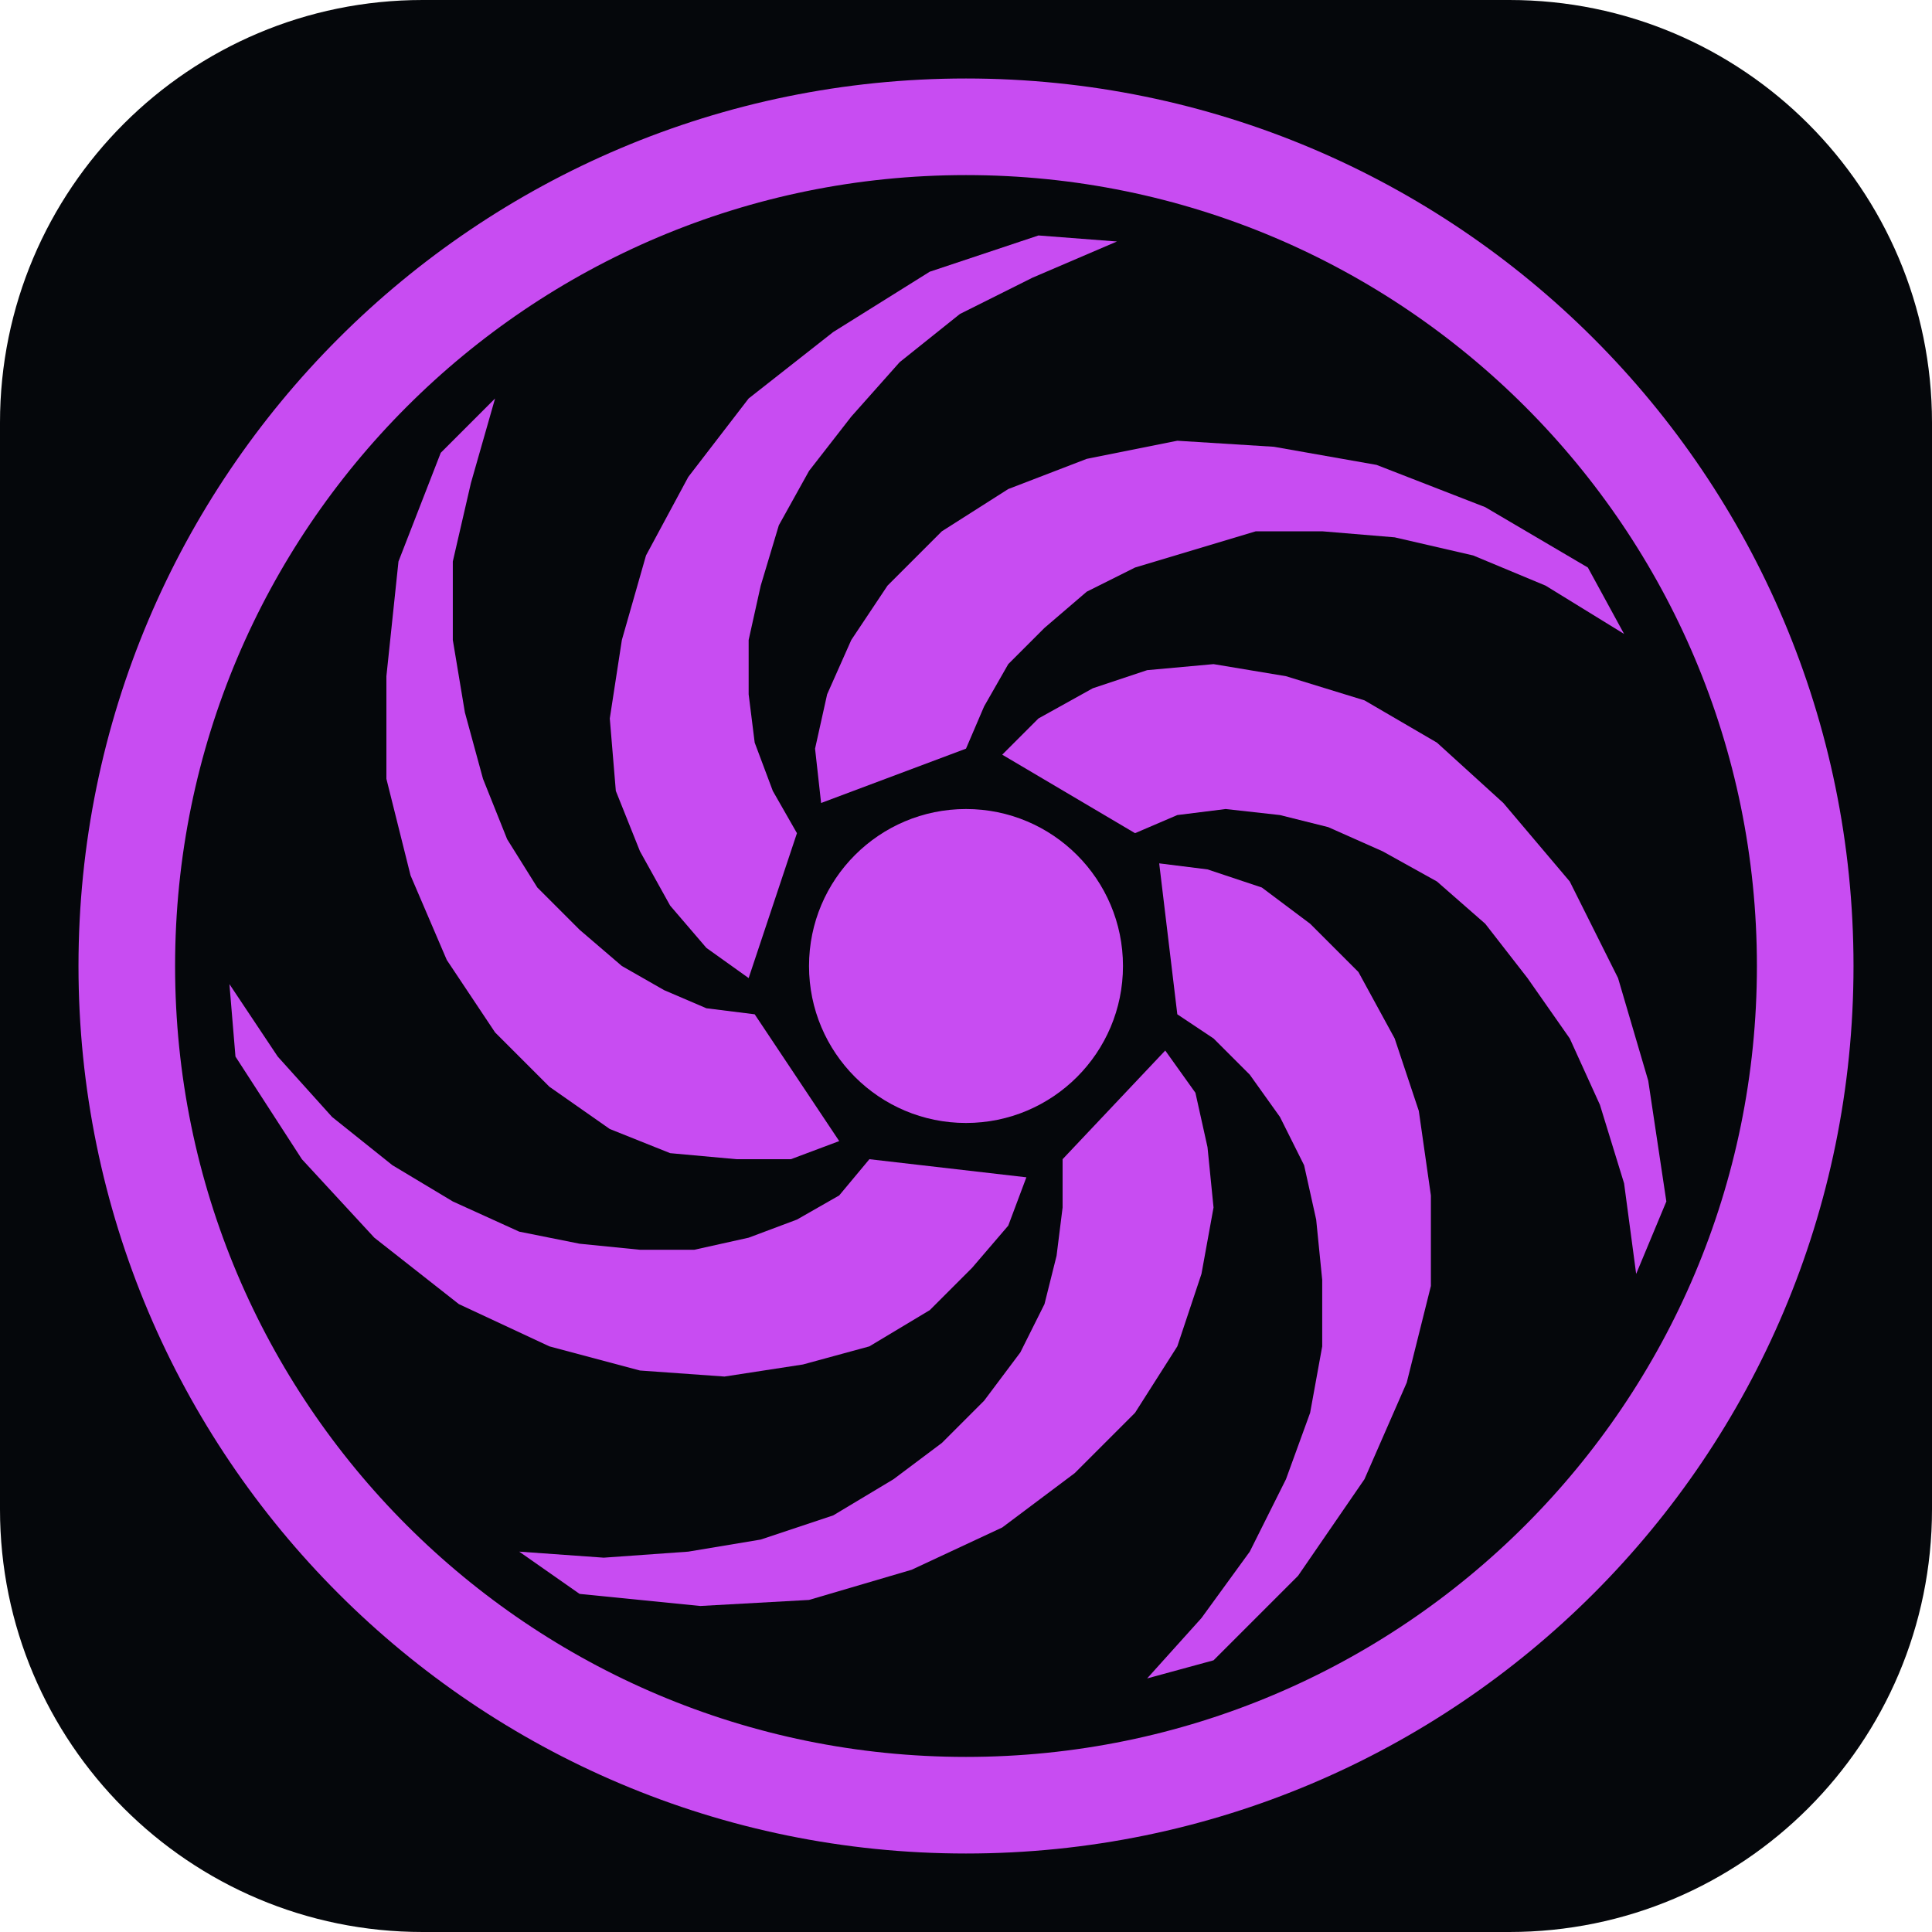
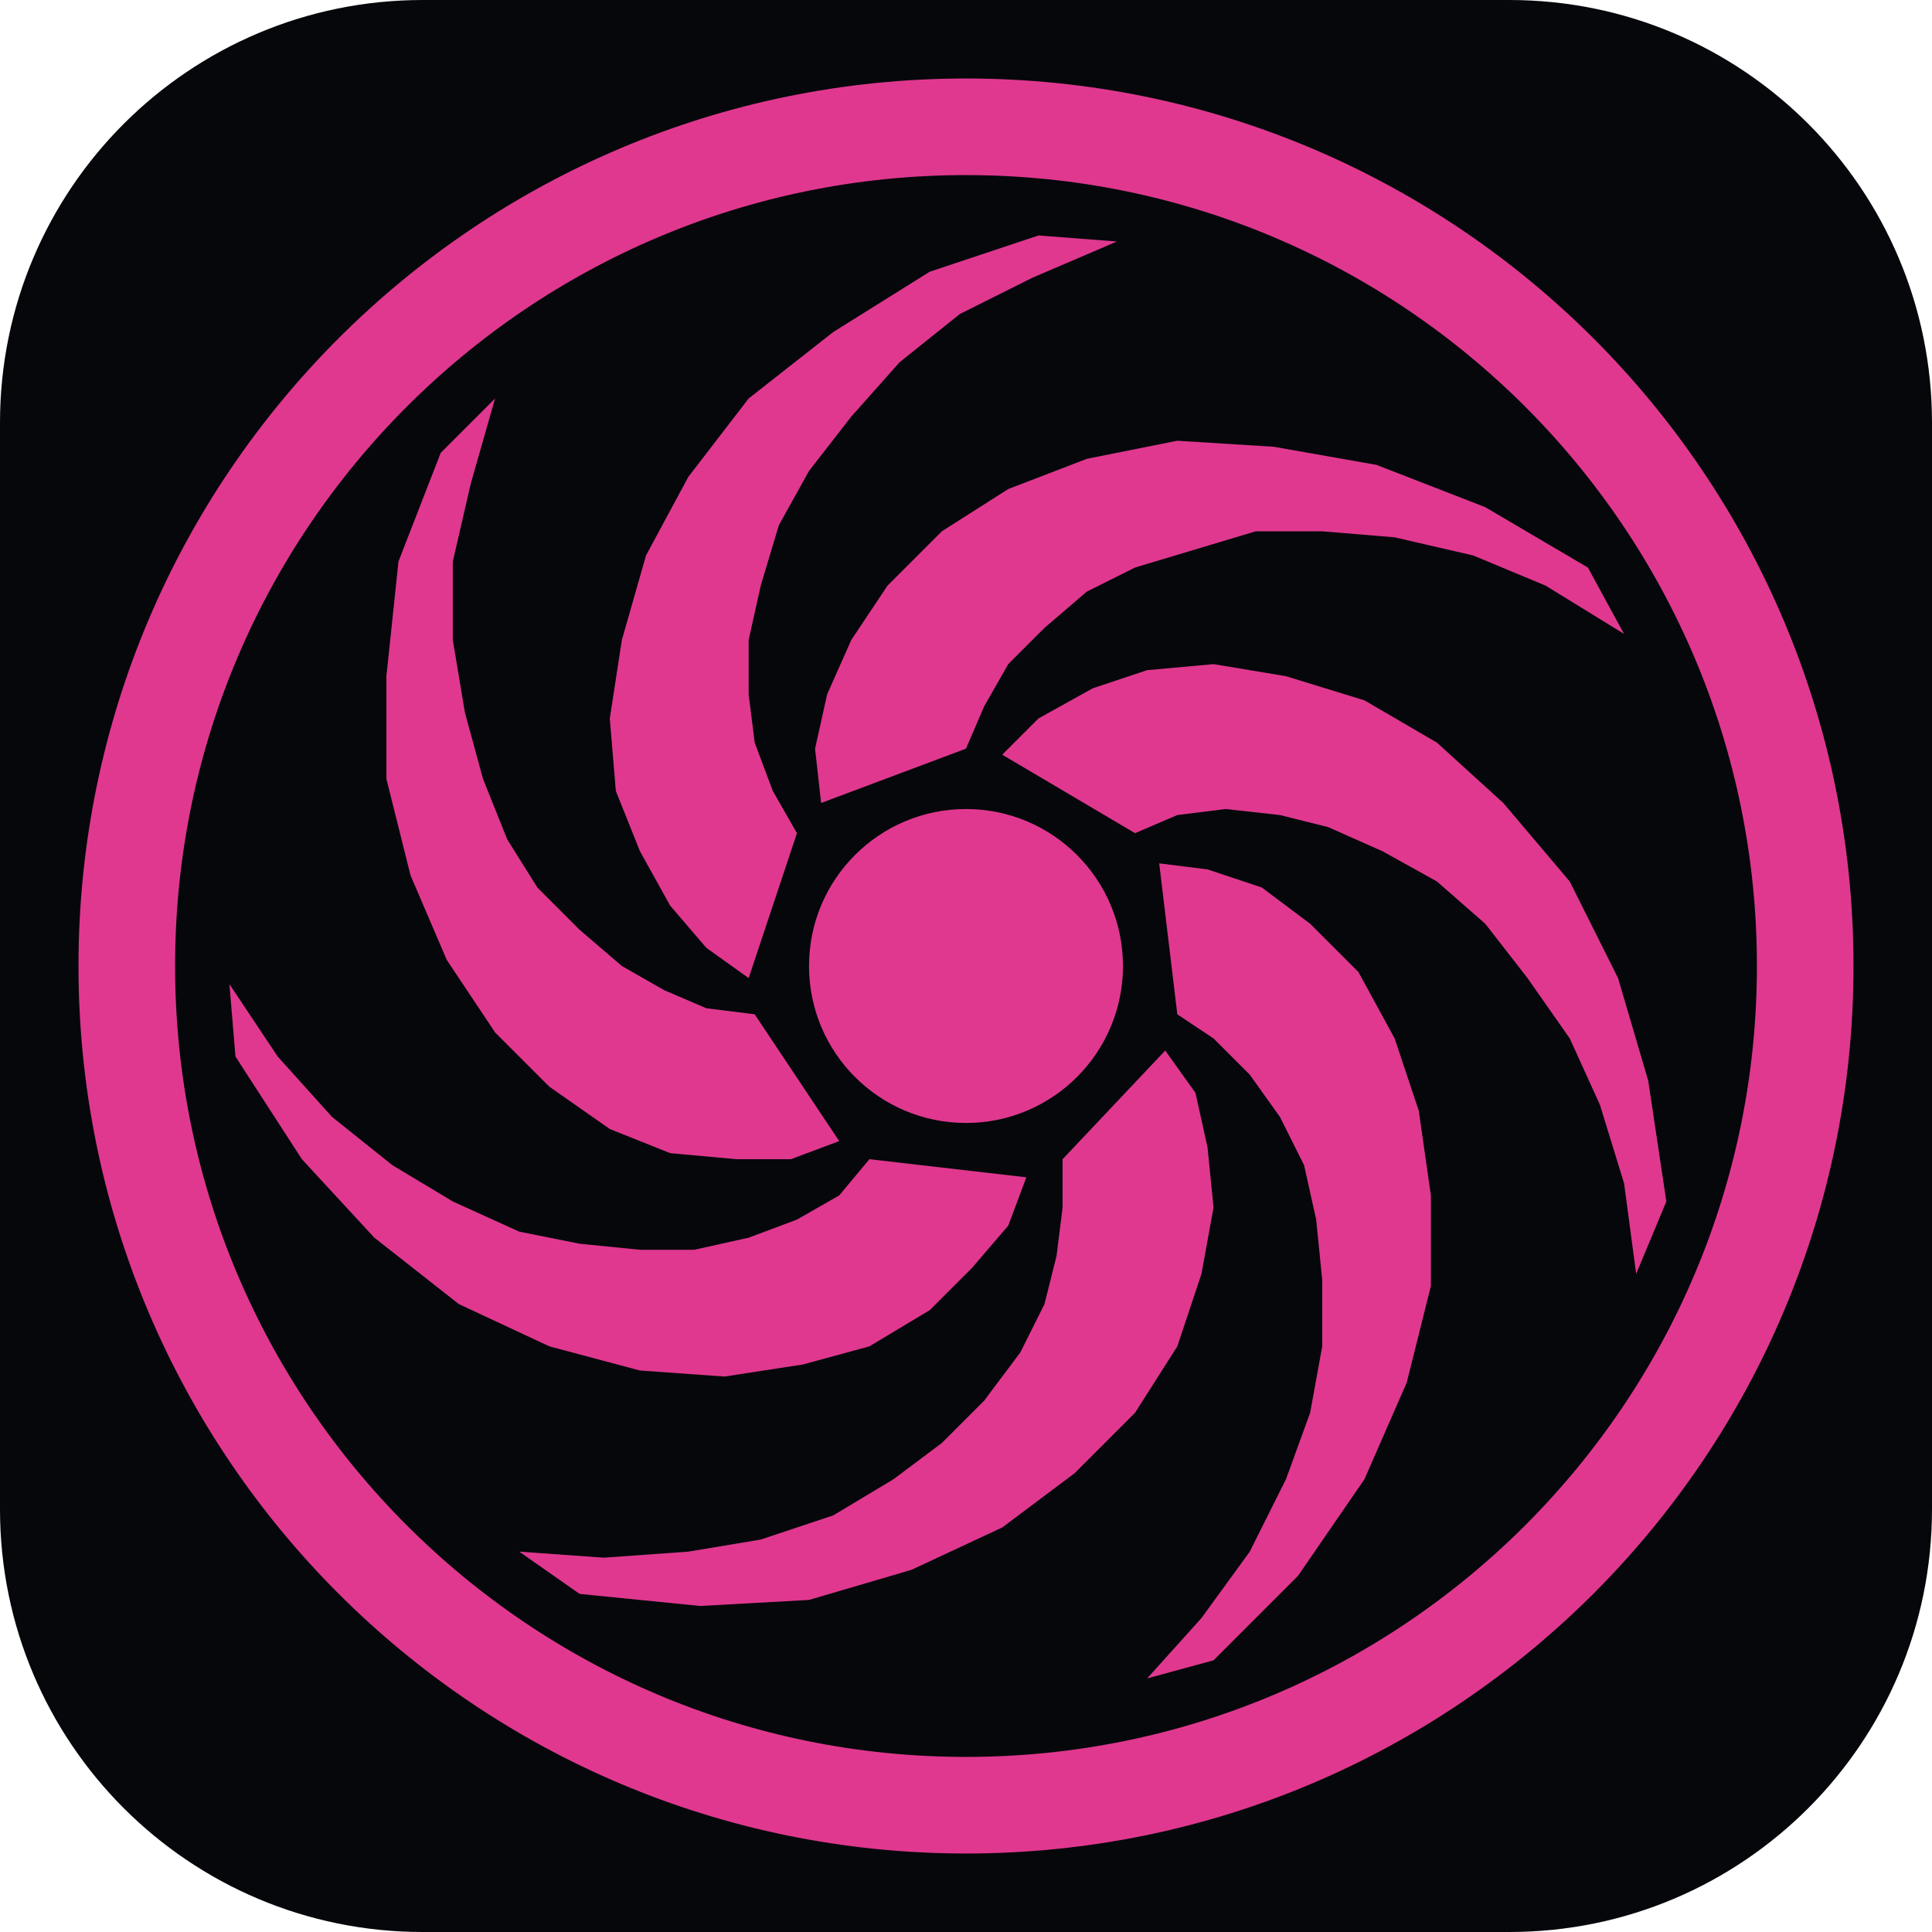
<svg xmlns="http://www.w3.org/2000/svg" viewBox="0 0 32 32" width="64" height="64">
  <rect width="32" height="32" rx="7" fill="#05070b" />
-   <circle cx="16" cy="16" r="13.9" fill="none" stroke="#c84cf2" stroke-width="1.6" />
-   <path fill="#c84cf2" d="M16.0 12.4L16.3 11.7L16.7 11.0L17.3 10.4L18.0 9.8L18.8 9.4L19.8 9.1L20.8 8.8L21.9 8.8L23.1 8.9L24.4 9.2L25.6 9.7L26.9 10.5L26.3 9.4L24.6 8.4L22.8 7.7L21.1 7.4L19.5 7.3L18.0 7.6L16.7 8.1L15.6 8.8L14.7 9.7L14.1 10.6L13.7 11.5L13.5 12.4L13.6 13.3ZM18.8 13.8L19.5 13.5L20.3 13.4L21.2 13.5L22.0 13.7L22.9 14.1L23.8 14.6L24.6 15.3L25.3 16.2L26.0 17.2L26.5 18.3L26.9 19.6L27.1 21.1L27.6 19.9L27.3 17.9L26.8 16.2L26.0 14.6L24.9 13.3L23.8 12.3L22.6 11.6L21.3 11.2L20.1 11.0L19.0 11.1L18.1 11.4L17.2 11.9L16.6 12.5ZM19.5 16.8L20.1 17.2L20.7 17.8L21.2 18.5L21.6 19.3L21.8 20.2L21.9 21.2L21.9 22.3L21.7 23.4L21.3 24.5L20.7 25.7L19.9 26.8L19.0 27.8L20.1 27.5L21.5 26.1L22.6 24.5L23.3 22.9L23.7 21.3L23.7 19.8L23.5 18.4L23.1 17.2L22.5 16.1L21.7 15.3L20.9 14.7L20.0 14.4L19.2 14.3ZM17.6 19.2L17.6 20.0L17.5 20.8L17.3 21.6L16.9 22.4L16.3 23.2L15.6 23.9L14.8 24.5L13.8 25.1L12.6 25.5L11.4 25.7L10.0 25.8L8.6 25.7L9.6 26.4L11.6 26.6L13.4 26.5L15.1 26.0L16.6 25.3L17.8 24.4L18.8 23.4L19.5 22.3L19.9 21.1L20.1 20.0L20.0 19.0L19.8 18.1L19.3 17.4ZM14.4 19.2L13.9 19.8L13.2 20.2L12.4 20.5L11.5 20.7L10.6 20.7L9.6 20.6L8.6 20.4L7.5 19.9L6.5 19.3L5.5 18.5L4.6 17.5L3.8 16.3L3.9 17.5L5.0 19.2L6.2 20.5L7.6 21.6L9.1 22.3L10.6 22.7L12.0 22.8L13.3 22.6L14.4 22.3L15.4 21.7L16.1 21.0L16.7 20.3L17.0 19.5ZM12.5 16.8L11.7 16.7L11.0 16.4L10.3 16.0L9.6 15.4L8.9 14.7L8.4 13.9L8.0 12.9L7.7 11.8L7.5 10.6L7.5 9.3L7.8 8.0L8.2 6.6L7.3 7.5L6.6 9.3L6.4 11.2L6.4 12.9L6.8 14.5L7.4 15.9L8.2 17.1L9.1 18.0L10.1 18.7L11.1 19.1L12.2 19.2L13.1 19.2L13.9 18.9ZM13.2 13.8L12.8 13.1L12.5 12.3L12.4 11.5L12.4 10.6L12.6 9.7L12.9 8.7L13.4 7.8L14.1 6.9L14.9 6.0L15.9 5.2L17.1 4.6L18.5 4.0L17.2 3.9L15.4 4.5L13.8 5.5L12.4 6.6L11.4 7.9L10.7 9.2L10.3 10.6L10.1 11.9L10.2 13.1L10.6 14.1L11.1 15.0L11.7 15.7L12.4 16.2Z" />
-   <circle cx="16" cy="16" r="2.6" fill="#c84cf2" />
+   <circle cx="16" cy="16" r="13.9" fill="none" stroke="#e0388f" stroke-width="1.6" />
+   <path fill="#e0388f" d="M16.0 12.4L16.3 11.7L16.7 11.0L17.3 10.4L18.0 9.8L18.8 9.4L19.8 9.1L20.8 8.8L21.9 8.8L23.1 8.9L24.4 9.2L25.6 9.7L26.9 10.5L26.3 9.4L24.6 8.4L22.8 7.7L21.1 7.4L19.5 7.3L18.0 7.6L16.7 8.1L15.6 8.8L14.7 9.7L14.1 10.6L13.7 11.5L13.5 12.4L13.6 13.3ZM18.8 13.8L19.5 13.5L20.3 13.4L21.2 13.5L22.0 13.7L22.9 14.1L23.8 14.6L24.6 15.3L25.3 16.2L26.0 17.2L26.5 18.3L26.9 19.6L27.1 21.1L27.6 19.9L27.3 17.9L26.8 16.2L26.0 14.6L24.9 13.3L23.8 12.3L22.6 11.6L21.3 11.2L20.1 11.0L19.0 11.1L18.1 11.4L17.2 11.9L16.6 12.5ZM19.5 16.8L20.1 17.2L20.7 17.8L21.2 18.5L21.6 19.3L21.8 20.2L21.9 21.2L21.9 22.3L21.7 23.4L21.3 24.5L20.7 25.7L19.9 26.8L19.0 27.8L20.1 27.5L21.5 26.1L22.6 24.5L23.3 22.9L23.7 21.3L23.7 19.8L23.5 18.4L23.1 17.2L22.5 16.1L21.7 15.3L20.9 14.7L20.0 14.4L19.2 14.3ZM17.6 19.2L17.6 20.0L17.5 20.8L17.3 21.6L16.9 22.4L16.3 23.2L15.6 23.9L14.8 24.5L13.8 25.1L12.6 25.5L11.4 25.7L10.0 25.8L8.6 25.7L9.6 26.4L11.6 26.6L13.4 26.5L15.1 26.0L16.6 25.3L17.8 24.4L18.8 23.4L19.5 22.3L19.9 21.1L20.1 20.0L20.0 19.0L19.8 18.1L19.3 17.4ZM14.4 19.2L13.9 19.8L13.2 20.2L12.4 20.5L11.5 20.7L10.6 20.7L9.6 20.6L8.6 20.4L7.5 19.9L6.5 19.3L5.5 18.5L4.6 17.5L3.8 16.3L3.9 17.5L5.0 19.2L6.2 20.5L7.6 21.6L9.1 22.3L10.6 22.7L12.0 22.8L13.3 22.6L14.4 22.3L15.4 21.7L16.1 21.0L16.7 20.3L17.0 19.5ZM12.5 16.8L11.7 16.7L11.0 16.4L10.3 16.0L9.6 15.4L8.9 14.7L8.4 13.9L8.0 12.9L7.7 11.8L7.5 10.6L7.5 9.3L7.8 8.0L8.2 6.6L7.3 7.5L6.6 9.3L6.4 11.2L6.4 12.9L6.8 14.5L7.4 15.9L8.2 17.1L9.1 18.0L10.1 18.7L11.1 19.1L12.2 19.2L13.1 19.2L13.9 18.9ZM13.2 13.8L12.8 13.1L12.5 12.3L12.4 11.5L12.4 10.6L12.6 9.7L12.9 8.7L13.4 7.8L14.1 6.9L14.9 6.0L15.9 5.2L17.1 4.6L18.5 4.0L17.2 3.9L15.4 4.5L13.8 5.5L12.4 6.6L11.4 7.9L10.7 9.2L10.3 10.6L10.1 11.9L10.2 13.1L10.6 14.1L11.1 15.0L11.7 15.7L12.4 16.2Z" />
+   <circle cx="16" cy="16" r="2.6" fill="#e0388f" />
</svg>
